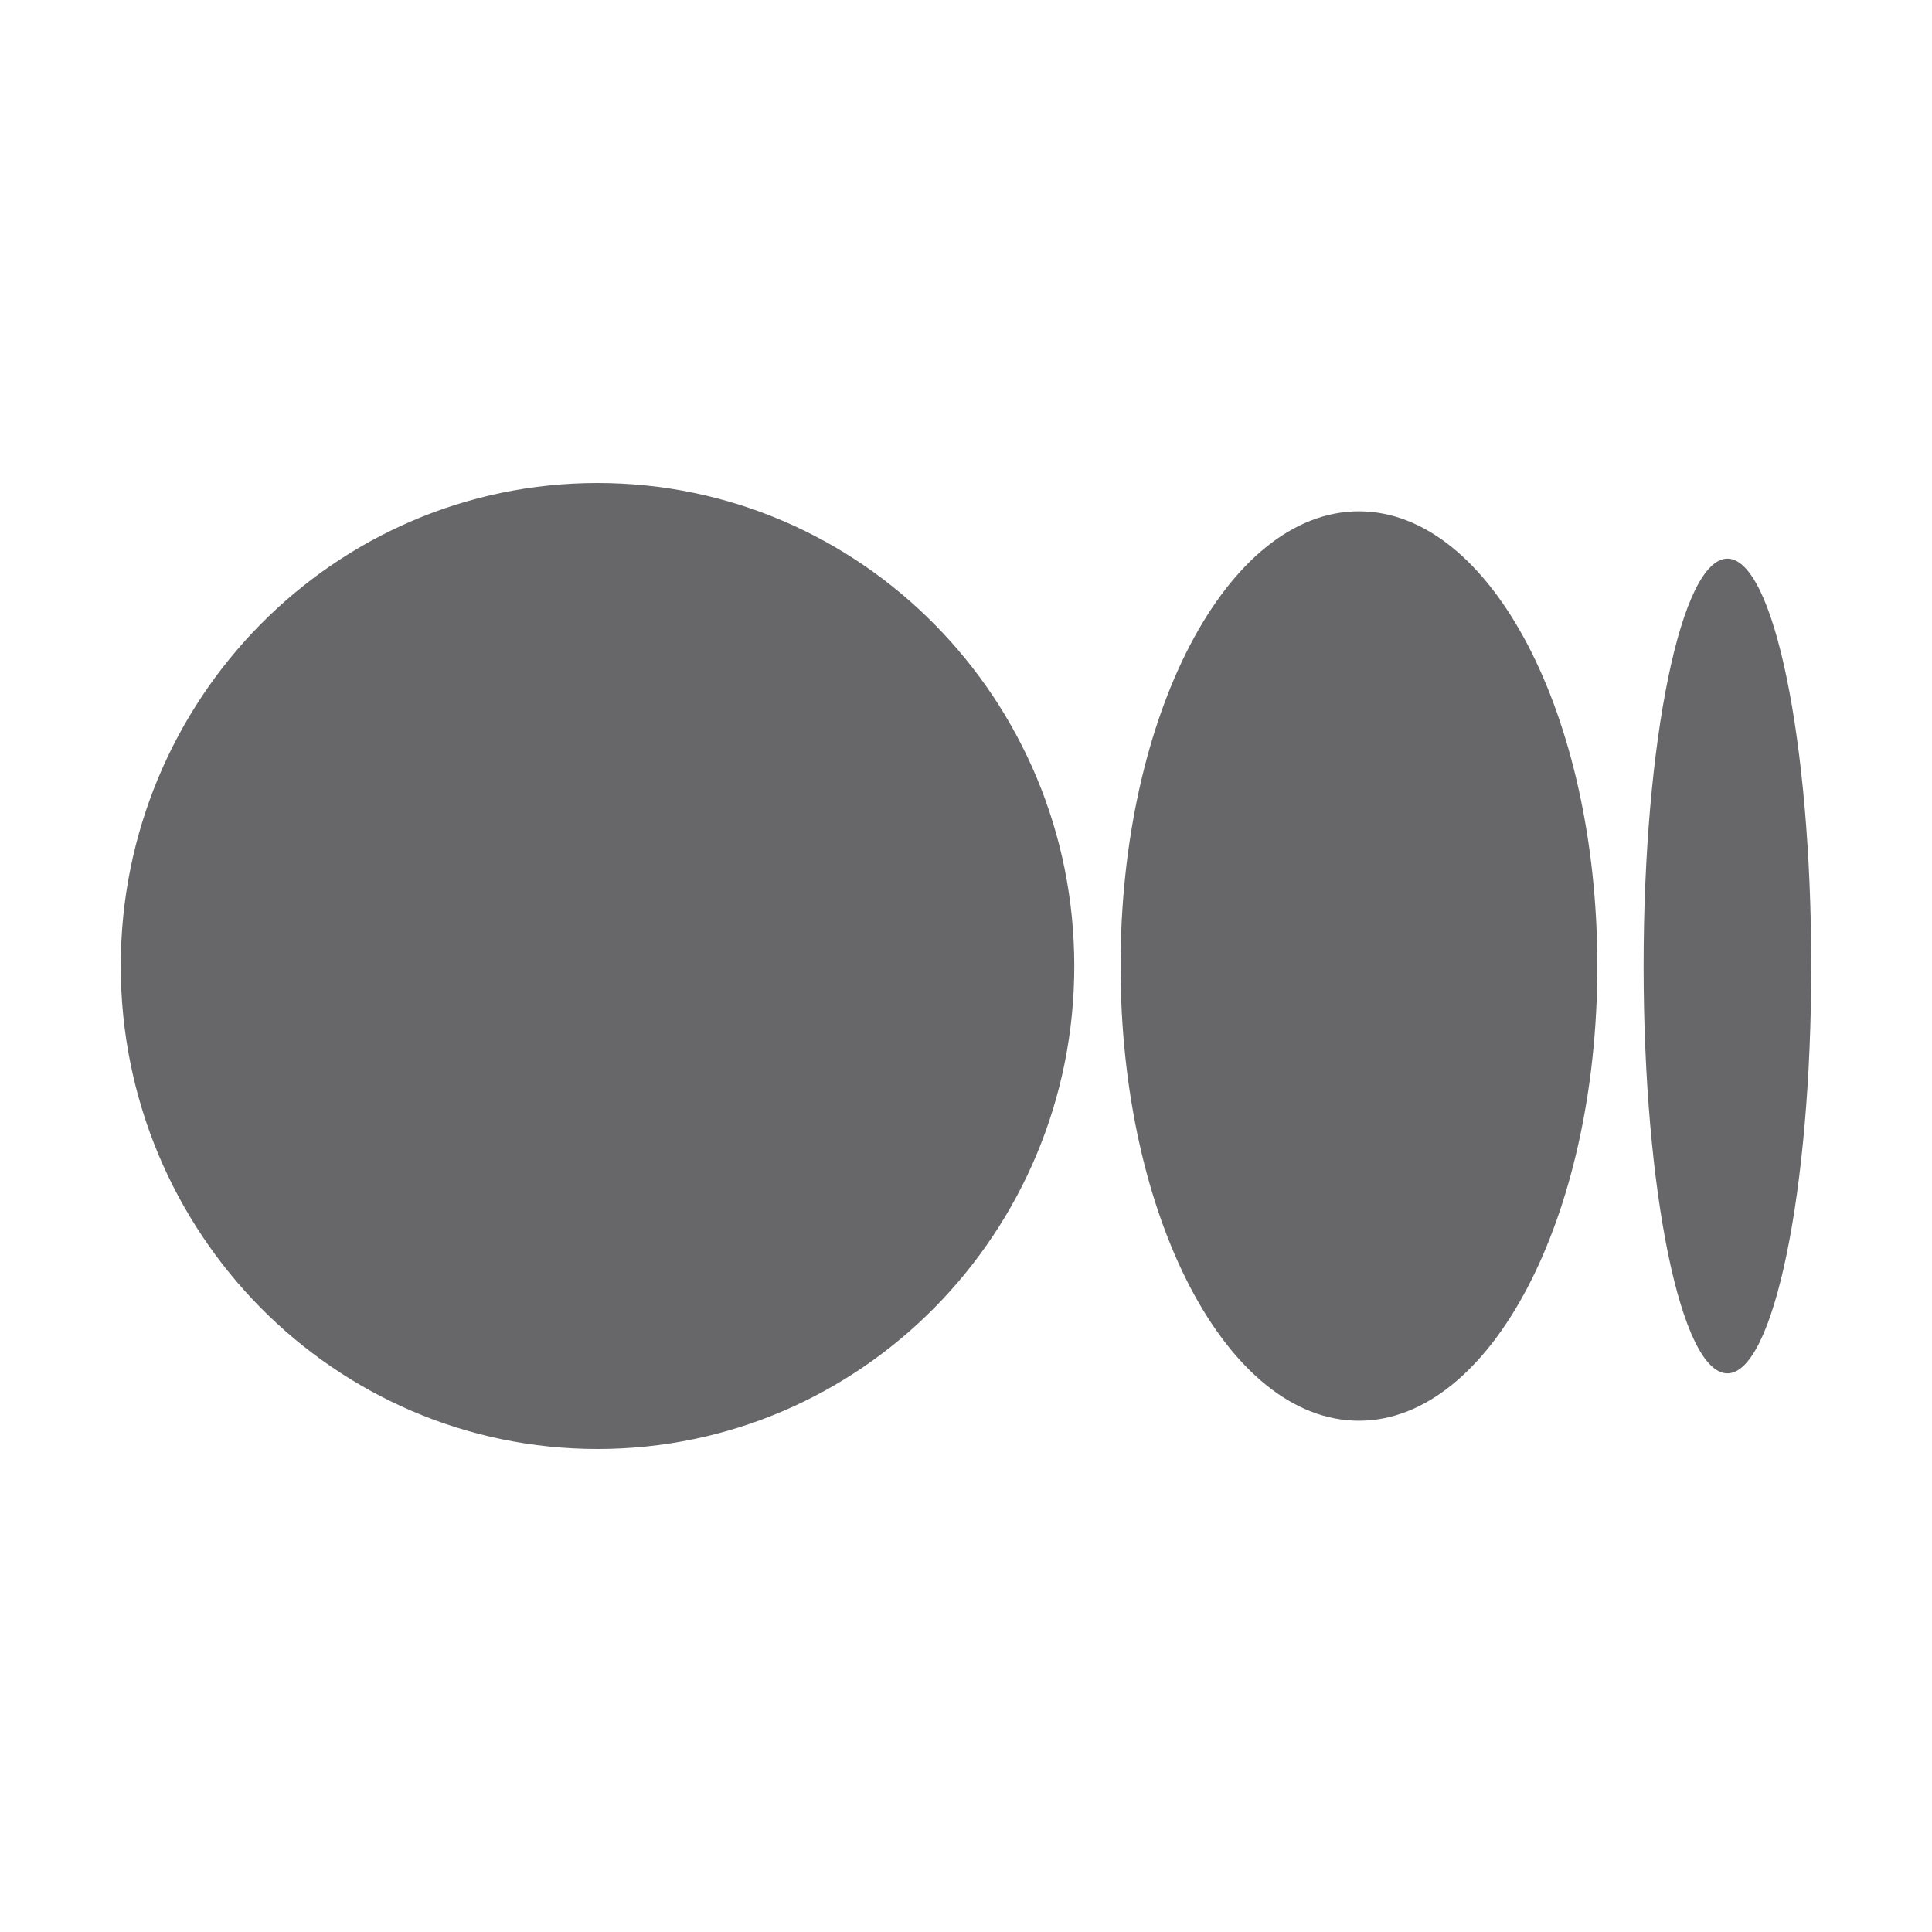
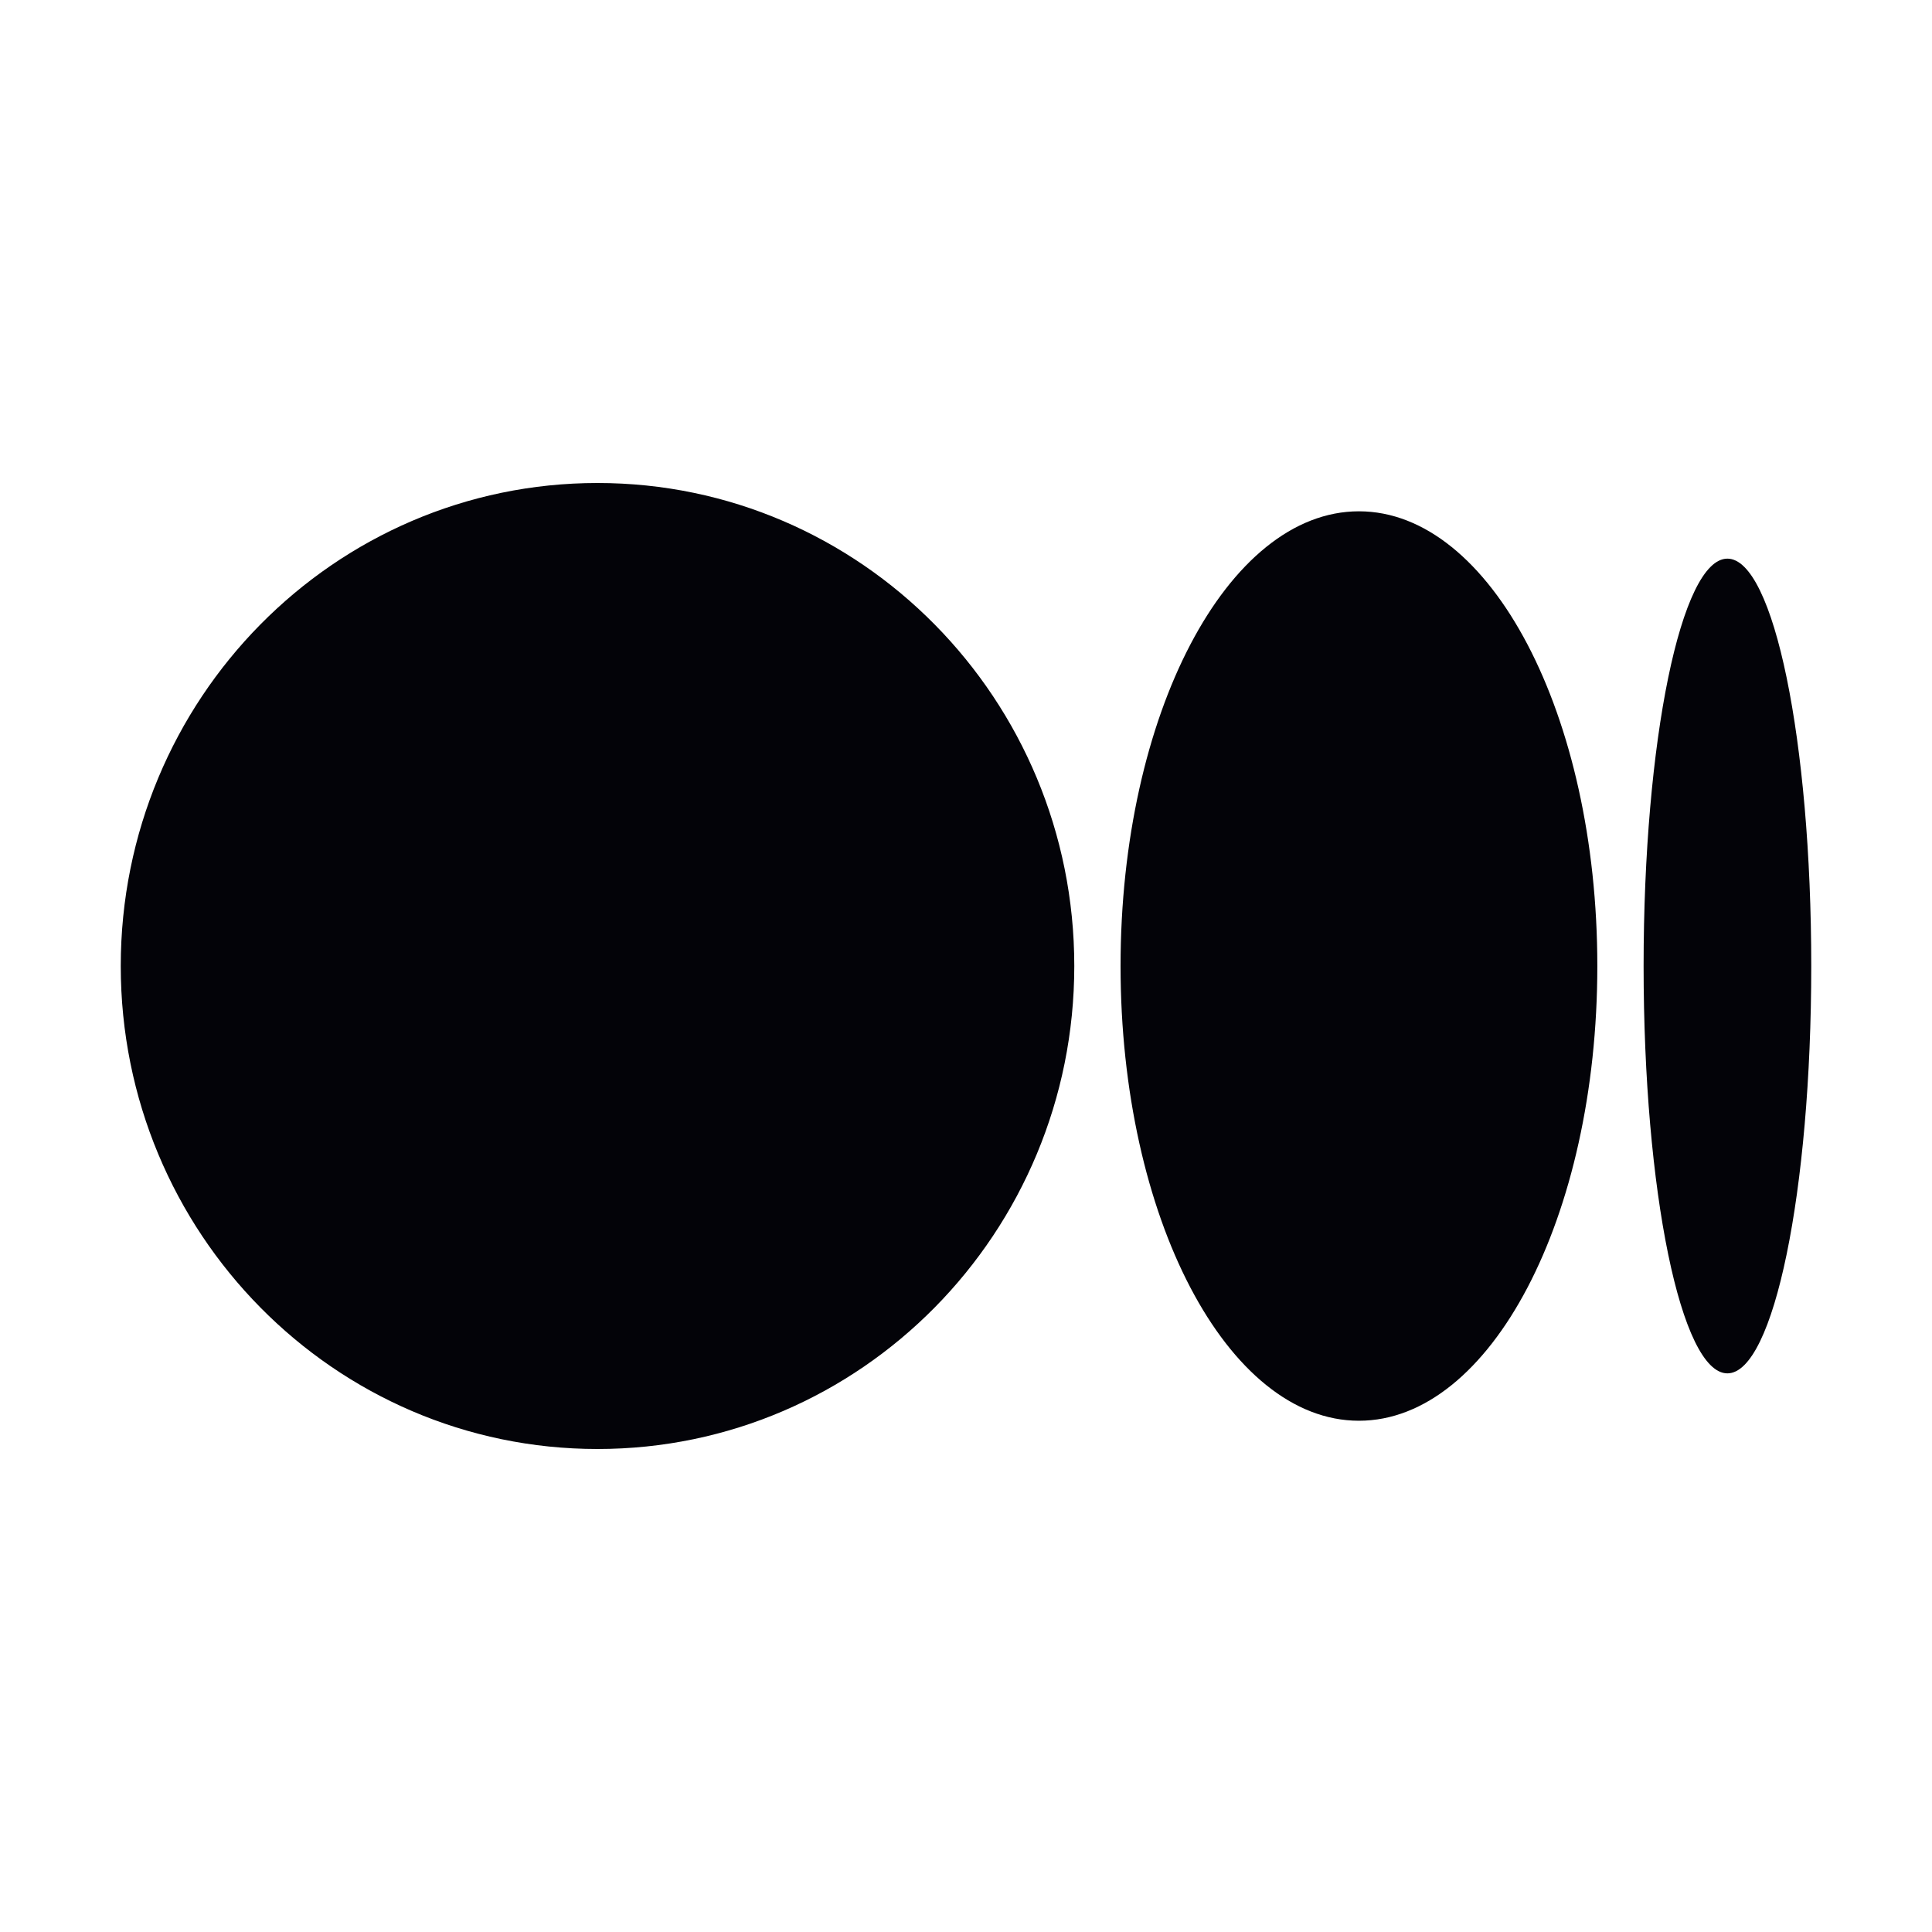
<svg xmlns="http://www.w3.org/2000/svg" width="40" height="40" viewBox="0 0 40 40" fill="none">
-   <path d="M22.242 20C22.242 25.523 17.823 30 12.371 30C6.92 30 2.5 25.522 2.5 20C2.5 14.478 6.919 10 12.371 10C17.823 10 22.242 14.477 22.242 20ZM33.071 20C33.071 25.199 30.861 29.415 28.135 29.415C25.409 29.415 23.2 25.199 23.2 20C23.2 14.802 25.409 10.586 28.135 10.586C30.861 10.586 33.071 14.8 33.071 20ZM37.5 20C37.5 24.657 36.723 28.434 35.764 28.434C34.805 28.434 34.029 24.658 34.029 20C34.029 15.343 34.806 11.566 35.764 11.566C36.723 11.566 37.5 15.342 37.5 20Z" fill="#030308" fill-opacity="0.6" />
+   <path d="M22.242 20C22.242 25.523 17.823 30 12.371 30C6.92 30 2.5 25.522 2.5 20C2.5 14.478 6.919 10 12.371 10C17.823 10 22.242 14.477 22.242 20ZM33.071 20C33.071 25.199 30.861 29.415 28.135 29.415C25.409 29.415 23.2 25.199 23.2 20C23.2 14.802 25.409 10.586 28.135 10.586C30.861 10.586 33.071 14.8 33.071 20ZM37.5 20C37.5 24.657 36.723 28.434 35.764 28.434C34.805 28.434 34.029 24.658 34.029 20C34.029 15.343 34.806 11.566 35.764 11.566C36.723 11.566 37.5 15.342 37.5 20Z" fill="#030308" />
</svg>
